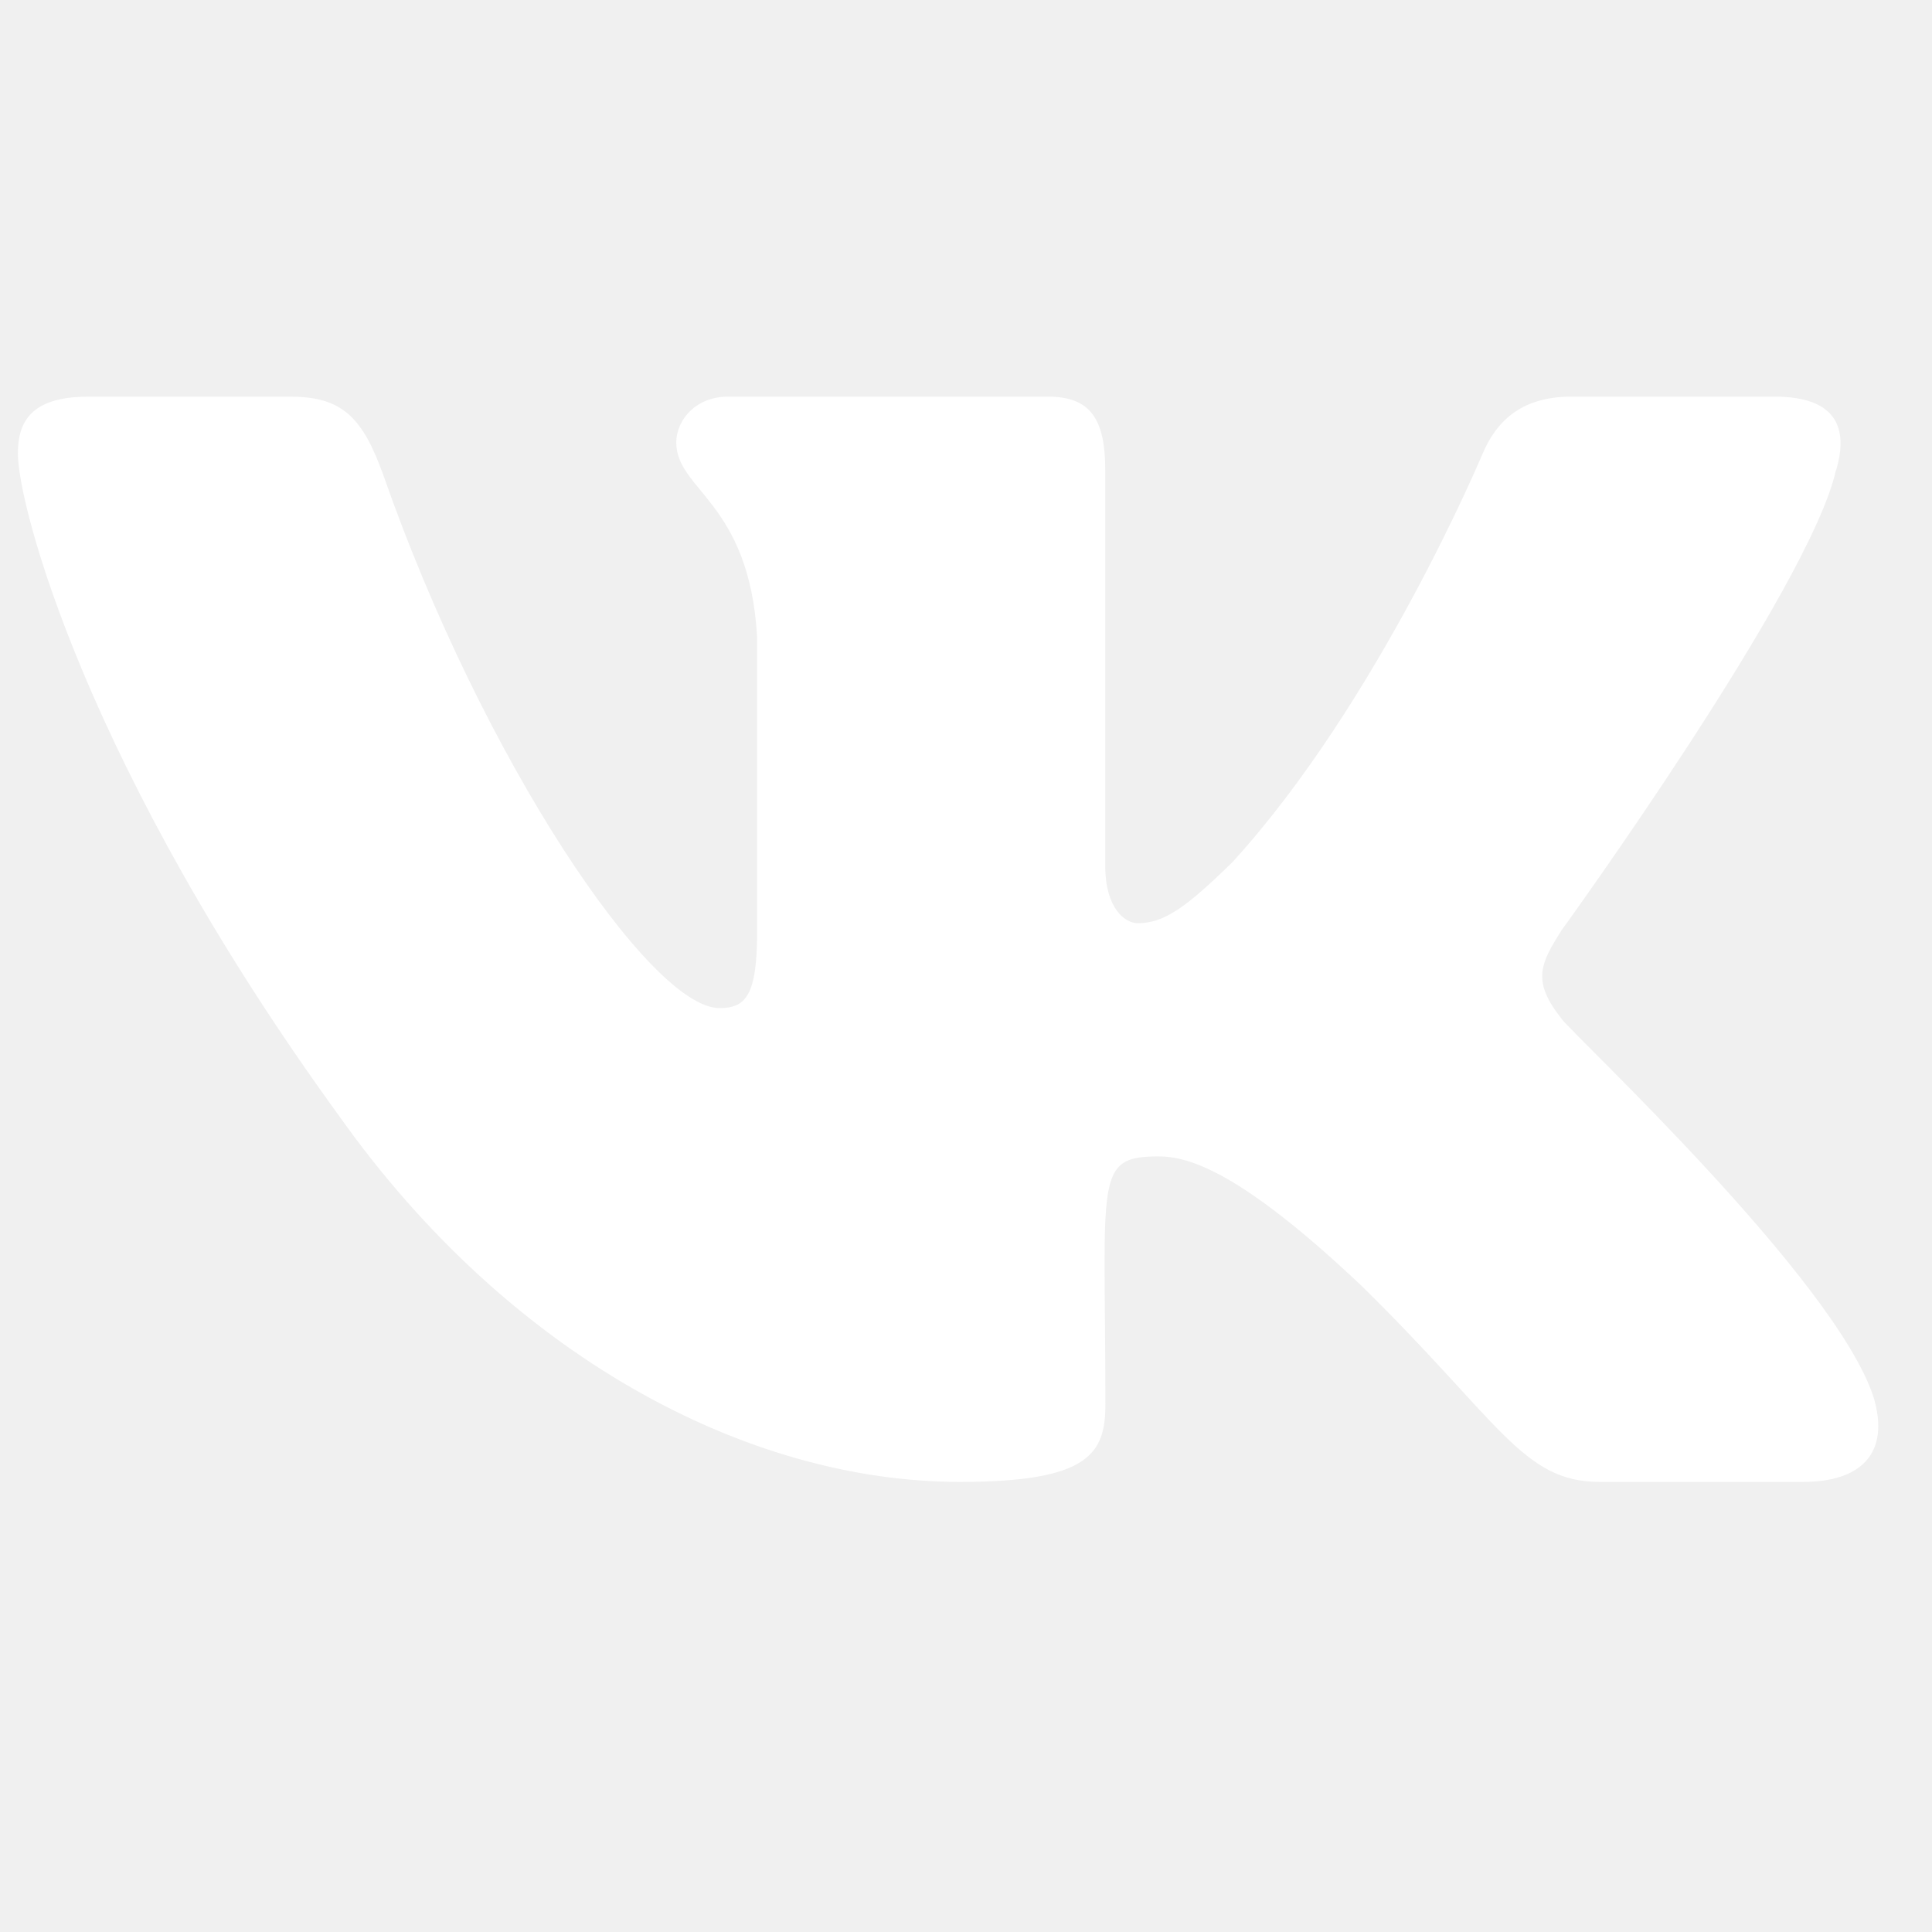
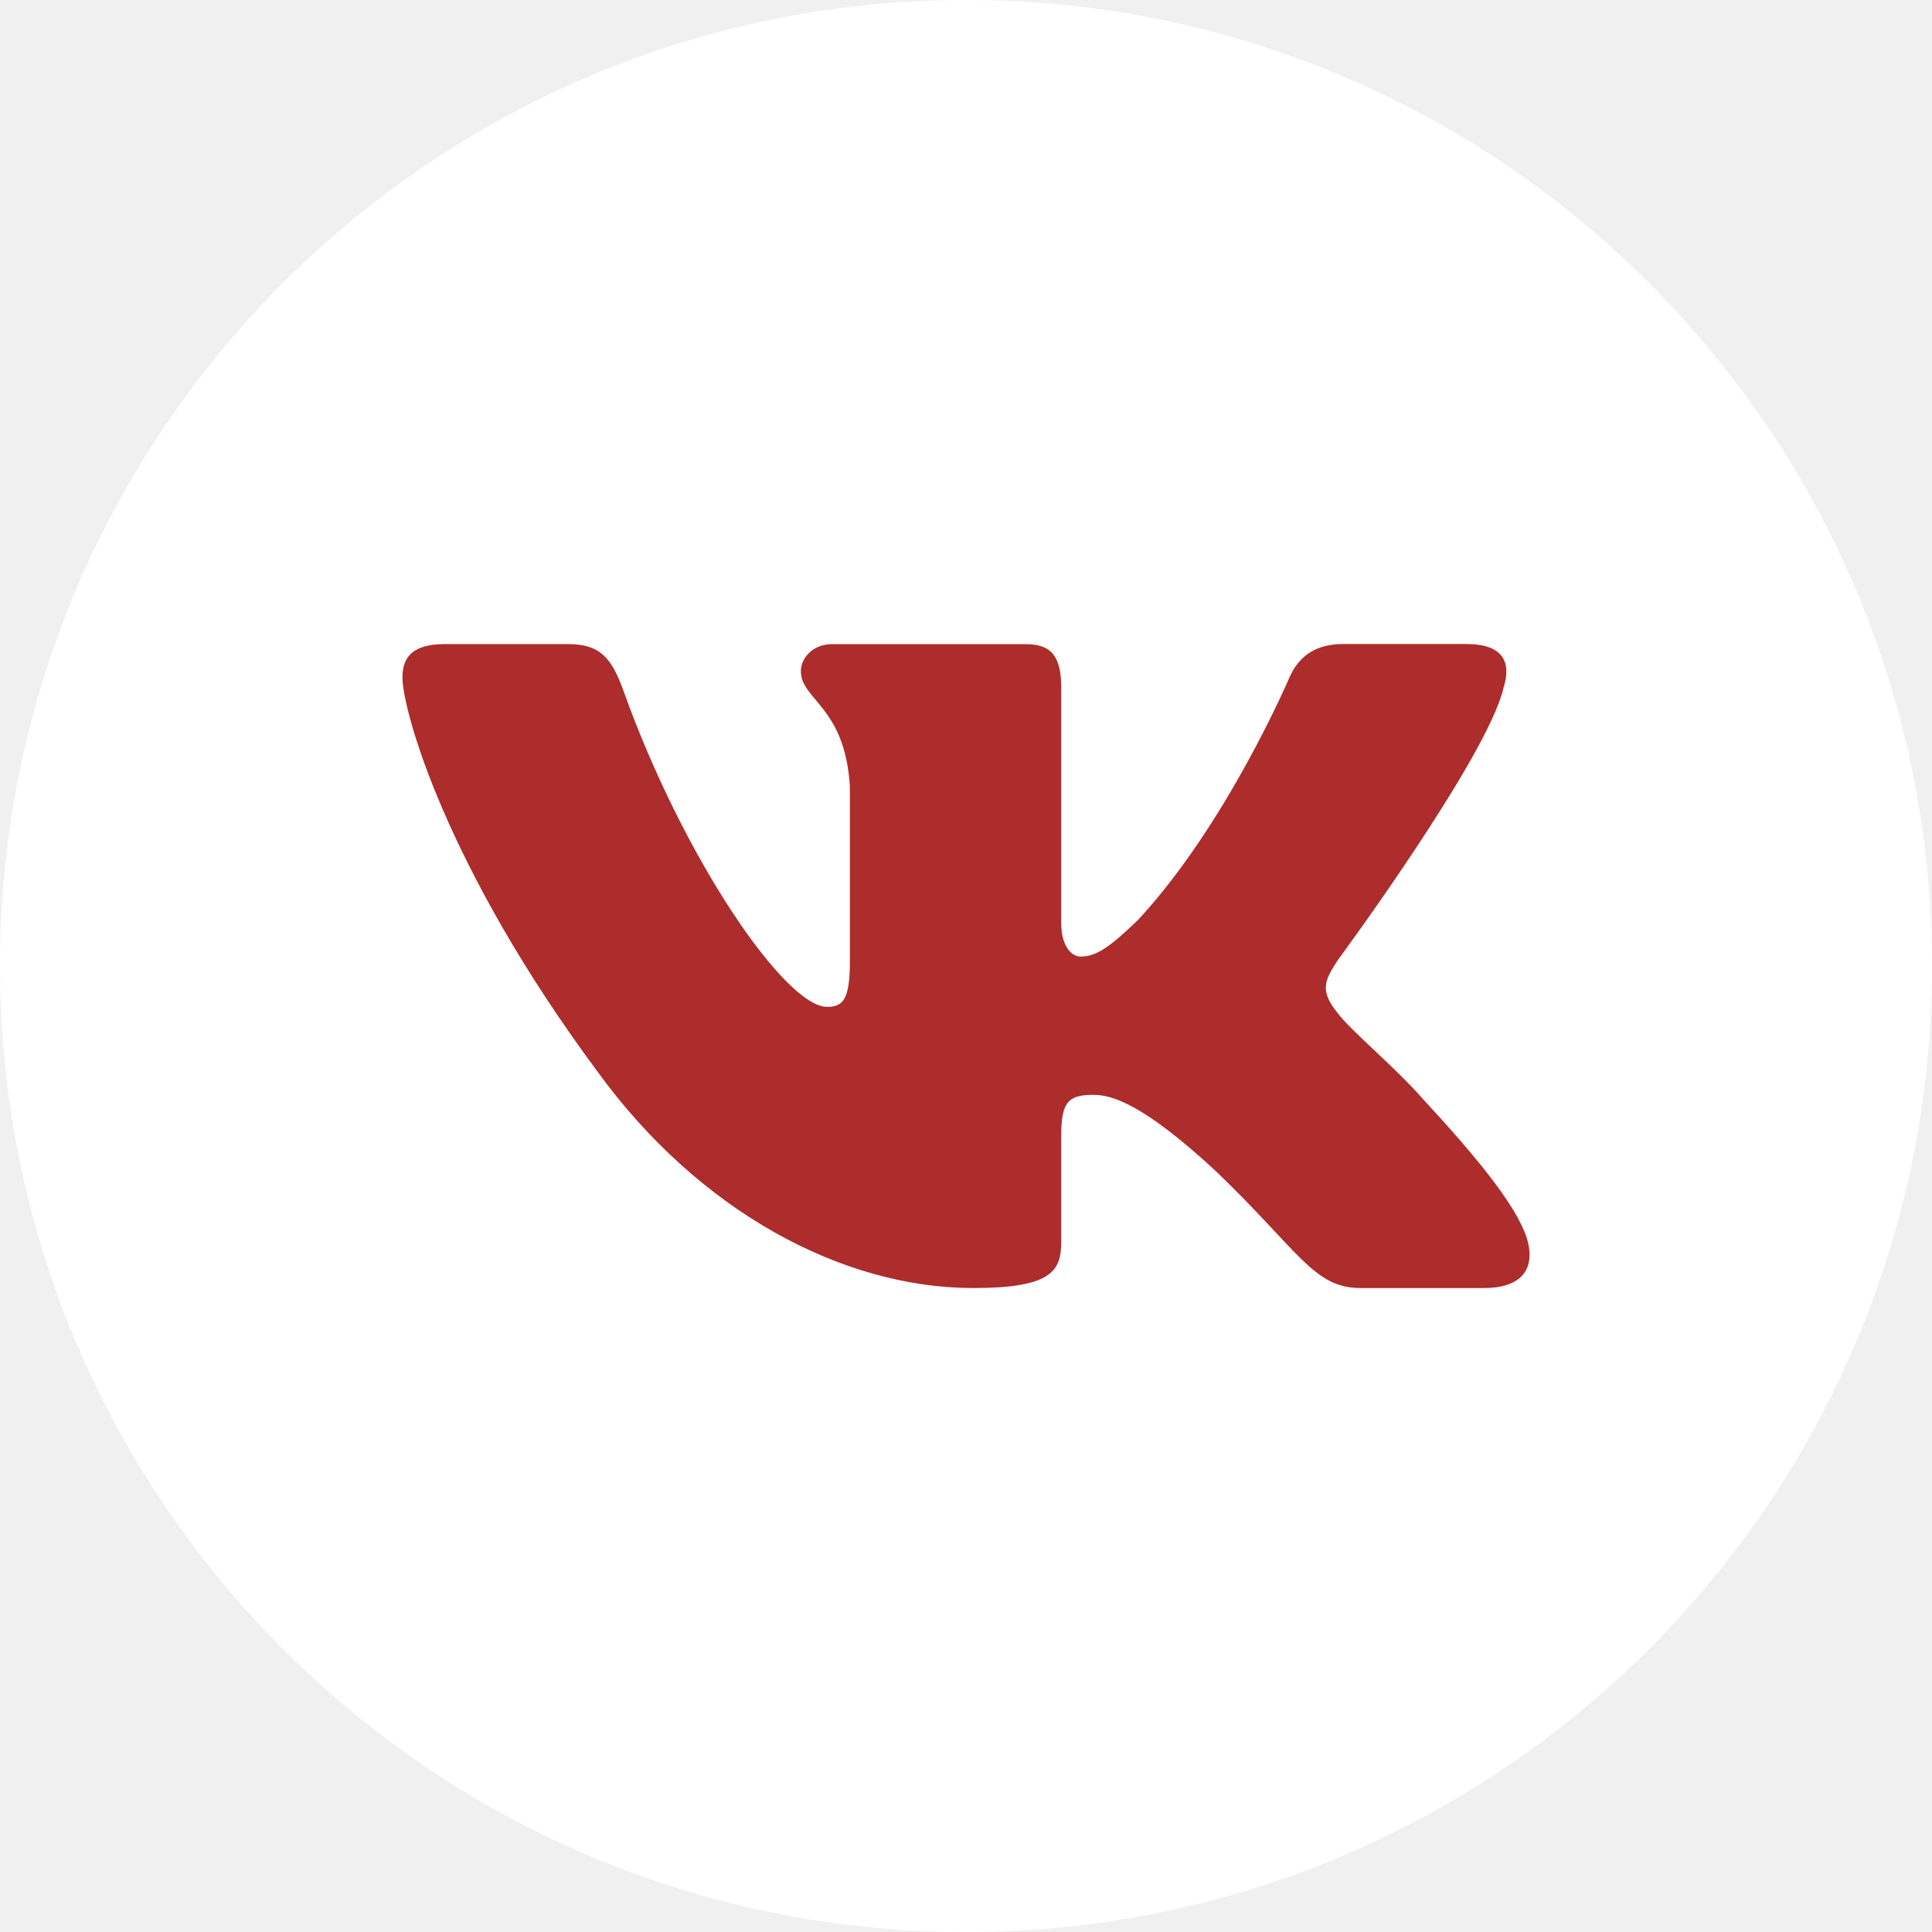
- <svg xmlns="http://www.w3.org/2000/svg" width="27" height="27" viewBox="0 0 27 27" fill="none">
-   <g clip-path="url(#clip0_152_7902)">
-     <path d="M21.825 14.24C21.404 13.709 21.524 13.473 21.825 12.998C21.83 12.993 25.3 8.198 25.657 6.572L25.66 6.571C25.837 5.978 25.66 5.543 24.8 5.543H21.958C21.234 5.543 20.901 5.917 20.722 6.335C20.722 6.335 19.274 9.799 17.227 12.045C16.566 12.694 16.261 12.902 15.9 12.902C15.722 12.902 15.446 12.694 15.446 12.101V6.571C15.446 5.86 15.243 5.543 14.644 5.543H10.174C9.72 5.543 9.451 5.874 9.451 6.183C9.451 6.857 10.475 7.012 10.581 8.908V13.021C10.581 13.923 10.417 14.088 10.054 14.088C9.088 14.088 6.742 10.61 5.353 6.628C5.072 5.856 4.798 5.544 4.069 5.544H1.225C0.414 5.544 0.25 5.918 0.25 6.336C0.25 7.075 1.216 10.748 4.744 15.602C7.095 18.915 10.405 20.71 13.417 20.71C15.227 20.71 15.448 20.311 15.448 19.625C15.448 16.46 15.284 16.161 16.191 16.161C16.612 16.161 17.335 16.369 19.025 17.967C20.957 19.861 21.274 20.71 22.355 20.71H25.198C26.008 20.71 26.419 20.311 26.183 19.524C25.642 17.87 21.989 14.467 21.825 14.24Z" fill="white" />
-   </g>
-   <defs>
-     <clipPath id="clip0_152_7902">
-       <rect width="26" height="26" fill="white" transform="translate(0.25 0.125)" />
-     </clipPath>
-   </defs>
+ <svg xmlns="http://www.w3.org/2000/svg" width="32" height="32" fill="none">
+   <rect width="32" height="32" rx="16" fill="#fff" />
+   <path d="M24.579 21.334h-2.042c-.778 0-1.007-.598-2.392-1.93-1.212-1.124-1.731-1.27-2.033-1.27-.412 0-.535.112-.535.674v1.761c0 .483-.16.765-1.458.765-2.163 0-4.541-1.264-6.23-3.595-2.531-3.414-3.223-5.995-3.223-6.515 0-.292.117-.556.7-.556H9.41c.521 0 .717.22.913.764 1 2.798 2.684 5.245 3.376 5.245.259 0 .378-.116.378-.75v-2.892c-.076-1.332-.812-1.442-.812-1.916 0-.219.195-.45.519-.45h3.21c.433 0 .583.221.583.721v3.892c0 .416.188.562.317.562.26 0 .476-.146.952-.604 1.472-1.582 2.51-4.017 2.51-4.017.13-.292.369-.556.89-.556h2.04c.618 0 .749.305.618.722-.26 1.145-2.748 4.517-2.748 4.517-.217.333-.303.5 0 .874.217.292.93.875 1.406 1.416.878.95 1.54 1.75 1.724 2.302.17.555-.123.836-.706.836Z" fill="#AD2C2C" />
</svg>
